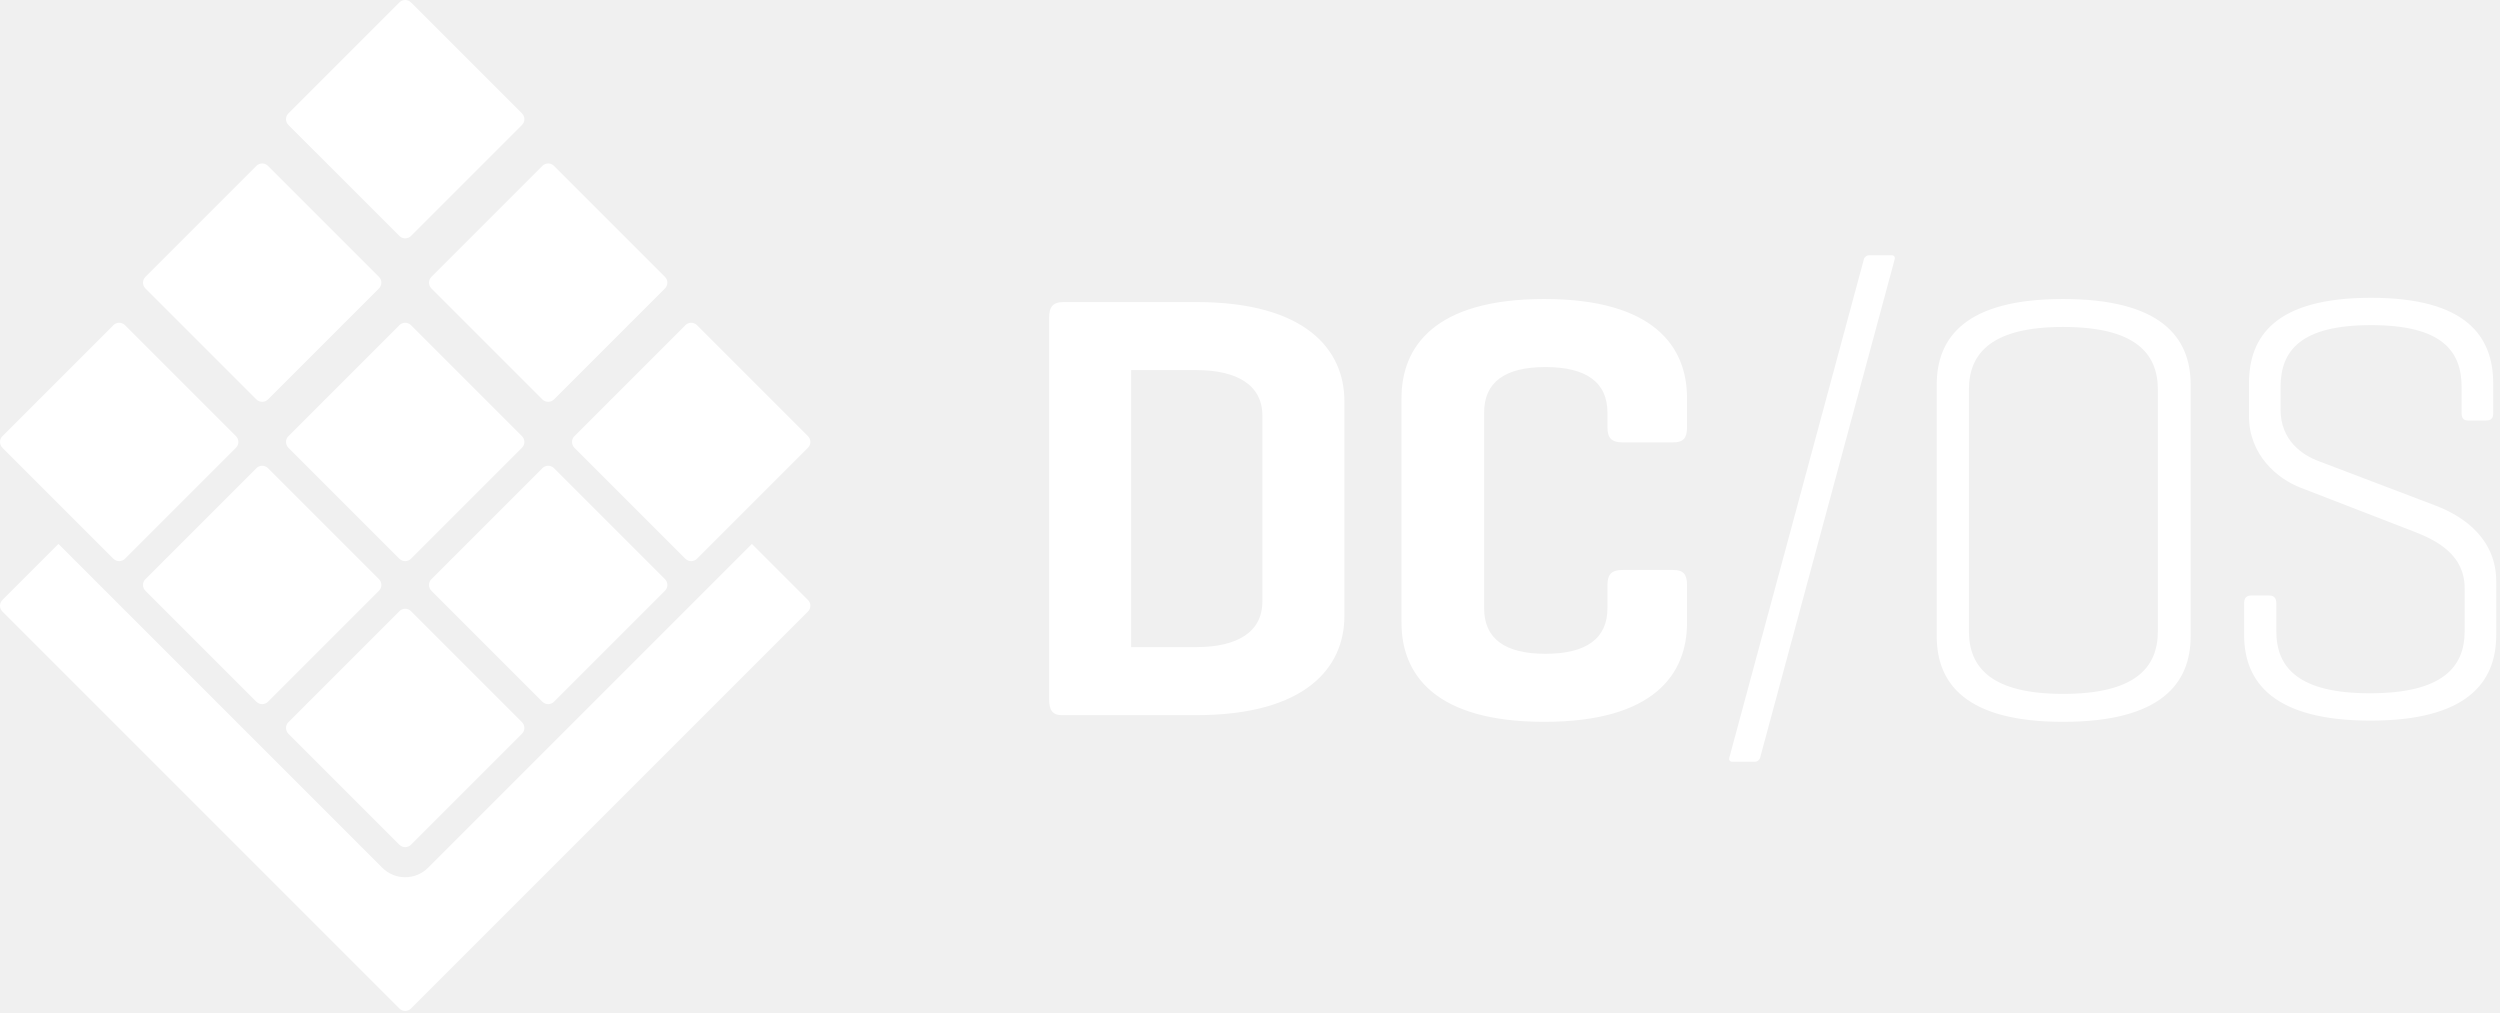
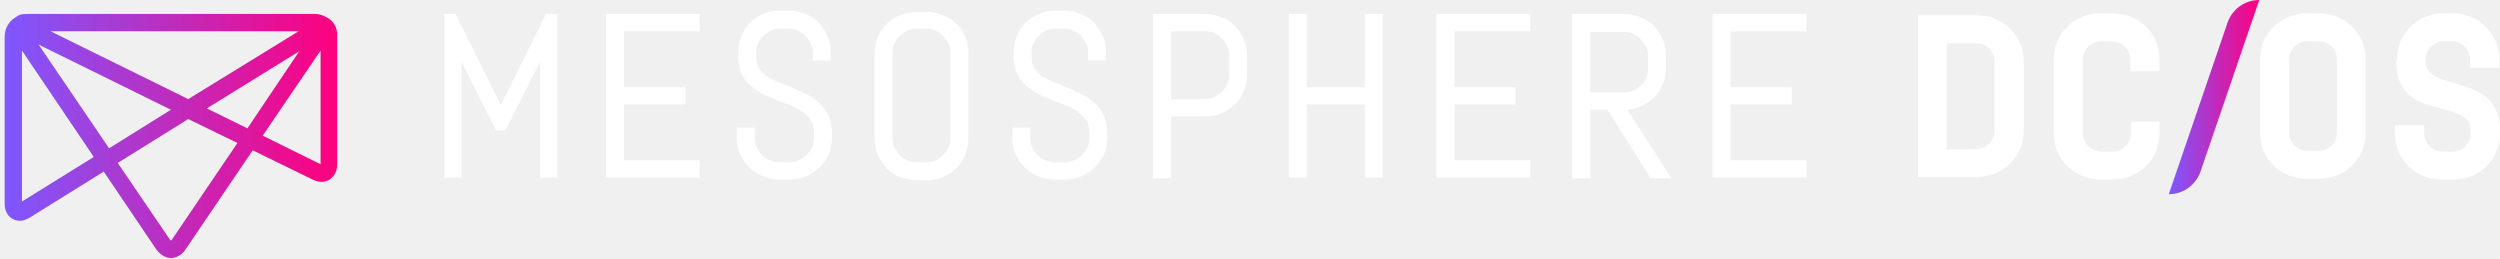
- <svg xmlns="http://www.w3.org/2000/svg" width="617px" height="250px" viewBox="0 0 617 250" version="1.1">
-   <defs />
-   <g id="Page-1" stroke="none" stroke-width="1" fill="none" fill-rule="evenodd">
-     <g id="logo-horizontal-flat" transform="translate(-92, -189)" fill="#FFFFFF">
-       <g id="Group" transform="translate(92, 189)">
-         <g id="logotype-flat" transform="translate(258.9286, 63)">
-           <path d="M348.597,38.983 C348.597,40.182 349.046,40.782 350.246,40.782 L354.594,40.782 C355.943,40.782 356.393,40.182 356.393,38.983 L356.393,31.636 C356.393,19.941 349.646,10.495 326.256,10.495 C302.717,10.495 296.12,19.941 296.12,31.636 L296.12,39.733 C296.12,49.178 303.017,55.176 309.014,57.425 L336.902,68.22 C342.749,70.469 349.346,74.067 349.346,82.164 L349.346,92.809 C349.346,101.805 343.649,108.102 325.957,108.102 C308.414,108.102 302.867,101.805 302.867,92.809 L302.867,85.912 C302.867,84.563 302.267,83.963 301.068,83.963 L296.719,83.963 C295.52,83.963 294.92,84.563 294.92,85.912 L294.92,93.709 C294.92,105.404 302.267,114.849 326.107,114.849 C349.946,114.849 357.143,105.404 357.143,93.709 L357.143,80.515 C357.143,70.319 349.646,64.622 342.149,61.773 L313.362,50.828 C309.314,49.328 303.916,45.73 303.916,38.083 L303.916,32.536 C303.916,23.54 308.864,17.242 326.256,17.242 C343.649,17.242 348.597,23.54 348.597,32.536 L348.597,38.983 Z M207.953,0 C208.502,0 208.832,0.428 208.686,0.97 L175.463,124.03 C175.318,124.566 174.748,125 174.206,125 L168.589,125 C168.04,125 167.71,124.572 167.857,124.03 L201.08,0.97 C201.224,0.434 201.795,0 202.336,0 L207.953,0 Z M219.054,94.009 C219.054,105.703 226.25,115.149 250.24,115.149 C274.379,115.149 281.726,105.703 281.726,94.009 L281.726,31.936 C281.726,20.241 274.379,10.795 250.24,10.795 C226.25,10.795 219.054,20.241 219.054,31.936 L219.054,94.009 Z M273.63,92.809 C273.63,101.955 267.782,108.252 250.24,108.252 C232.848,108.252 227,101.955 227,92.809 L227,33.135 C227,23.989 232.848,17.692 250.24,17.692 C267.782,17.692 273.63,23.989 273.63,33.135 L273.63,92.809 Z M157.431,81.414 C157.431,78.715 156.531,77.666 153.982,77.666 L141.538,77.666 C138.839,77.666 137.789,78.715 137.789,81.414 L137.789,87.112 C137.789,94.608 132.542,98.357 122.496,98.357 C112.451,98.357 107.353,94.608 107.353,87.112 L107.353,38.833 C107.353,31.336 112.451,27.588 122.496,27.588 C132.542,27.588 137.789,31.336 137.789,38.833 L137.789,42.431 C137.789,45.13 138.839,46.18 141.538,46.18 L153.982,46.18 C156.531,46.18 157.431,45.13 157.431,42.431 L157.431,35.234 C157.431,22.64 149.334,10.795 122.196,10.795 C95.058,10.795 86.962,22.64 86.962,35.234 L86.962,90.71 C86.962,103.305 95.058,115.149 122.196,115.149 C149.334,115.149 157.431,103.305 157.431,90.71 L157.431,81.414 Z M36.284,113.5 C63.422,113.5 72.868,101.655 72.868,89.061 L72.868,35.984 C72.868,23.39 63.422,11.545 36.284,11.545 L3.598,11.545 C0.9,11.545 0,12.744 0,15.443 L0,109.602 C0,112.151 0.75,113.5 3.149,113.5 L36.284,113.5 Z M36.284,28.338 C46.48,28.338 52.627,32.086 52.627,39.583 L52.627,85.462 C52.627,92.959 46.48,96.707 36.284,96.707 L20.241,96.707 L20.241,28.338 L36.284,28.338 Z" id="Combined-Shape" />
-         </g>
-         <g id="logomark-flat">
-           <path d="M14.43,134.242 L0.586,148.086 C-0.195,148.867 -0.195,150.133 0.586,150.914 L98.586,248.914 C99.367,249.695 100.633,249.695 101.414,248.914 L199.414,150.914 C200.195,150.133 200.195,148.867 199.414,148.086 L185.57,134.242 L105.656,214.157 C102.533,217.28 97.468,217.28 94.344,214.157 L14.43,134.242 L14.43,134.242 Z M101.426,150.835 C100.638,150.047 99.362,150.047 98.574,150.835 L71.175,178.234 C70.388,179.021 70.388,180.298 71.175,181.086 L98.574,208.484 C99.362,209.272 100.638,209.272 101.426,208.484 L128.825,181.086 C129.612,180.298 129.612,179.021 128.825,178.234 L101.426,150.835 Z M136.718,115.543 C135.931,114.755 134.654,114.755 133.866,115.543 L106.468,142.941 C105.68,143.729 105.68,145.006 106.468,145.793 L133.866,173.192 C134.654,173.979 135.931,173.979 136.718,173.192 L164.117,145.793 C164.905,145.006 164.905,143.729 164.117,142.941 L136.718,115.543 Z M93.532,142.941 L66.134,115.543 C65.346,114.755 64.069,114.755 63.282,115.543 L35.883,142.941 C35.095,143.729 35.095,145.006 35.883,145.793 L63.282,173.192 C64.069,173.979 65.346,173.979 66.134,173.192 L93.532,145.793 C94.32,145.006 94.32,143.729 93.532,142.941 Z M98.574,58.239 C99.362,59.027 100.638,59.027 101.426,58.239 L128.825,30.841 C129.612,30.053 129.612,28.776 128.825,27.989 L101.426,0.59 C100.638,-0.197 99.362,-0.197 98.574,0.59 L71.175,27.989 C70.388,28.776 70.388,30.053 71.175,30.841 L98.574,58.239 Z M106.468,71.183 L133.866,98.582 C134.654,99.37 135.931,99.37 136.718,98.582 L164.117,71.183 C164.905,70.396 164.905,69.119 164.117,68.331 L136.718,40.933 C135.931,40.145 134.654,40.145 133.866,40.933 L106.468,68.331 C105.68,69.119 105.68,70.396 106.468,71.183 Z M63.282,98.582 C64.069,99.37 65.346,99.37 66.134,98.582 L93.532,71.183 C94.32,70.396 94.32,69.119 93.532,68.331 L66.134,40.933 C65.346,40.145 64.069,40.145 63.282,40.933 L35.883,68.331 C35.095,69.119 35.095,70.396 35.883,71.183 L63.282,98.582 Z M199.409,107.649 L172.011,80.25 C171.223,79.463 169.946,79.463 169.159,80.25 L141.76,107.649 C140.973,108.436 140.973,109.713 141.76,110.501 L169.159,137.899 C169.946,138.687 171.223,138.687 172.011,137.899 L199.409,110.501 C200.197,109.713 200.197,108.436 199.409,107.649 Z M98.574,80.25 L71.175,107.649 C70.388,108.436 70.388,109.713 71.175,110.501 L98.574,137.899 C99.362,138.687 100.638,138.687 101.426,137.899 L128.825,110.501 C129.612,109.713 129.612,108.436 128.825,107.649 L101.426,80.25 C100.638,79.463 99.362,79.463 98.574,80.25 Z M58.24,110.501 L30.841,137.899 C30.054,138.687 28.777,138.687 27.989,137.899 L0.591,110.501 C-0.197,109.713 -0.197,108.436 0.591,107.649 L27.989,80.25 C28.777,79.463 30.054,79.463 30.841,80.25 L58.24,107.649 C59.027,108.436 59.027,109.713 58.24,110.501 Z" id="logo" />
-         </g>
+ <svg xmlns="http://www.w3.org/2000/svg" version="1.1" id="Layer_1" x="0px" y="0px" width="375.9px" height="38.8px" viewBox="0 0 375.9 38.8" style="enable-background:new 0 0 375.9 38.8;" xml:space="preserve">
+   <style type="text/css">
+ 	.st0{fill:#FFFFFF;}
+ 	.st1{fill:url(#SVGID_1_);}
+ 	.st2{fill:url(#SVGID_2_);}
+ </style>
+   <g>
+     <g>
+       <path class="st0" d="M288.4,2.3h8.8c4,0,7.1,3,7.1,7v10.3c0,4-3.1,7-7.1,7h-8.8V2.3z M297.1,22.4c1.6,0,2.8-1.2,2.8-2.8V9.3    c0-1.6-1.2-2.8-2.8-2.8h-4.4v16L297.1,22.4L297.1,22.4z" />
+       <path class="st0" d="M320.3,18.3h4.4V20c0,4-3.1,7-7.1,7h-1.7c-4,0-7.1-3-7.1-7V9c0-4,3.1-7,7.1-7h1.7c4,0,7.1,3,7.1,7v1.7h-4.4V9    c0-1.6-1.2-2.8-2.8-2.8H316c-1.6,0-2.8,1.2-2.8,2.8v11c0,1.6,1.2,2.8,2.8,2.8h1.6c1.6,0,2.8-1.3,2.8-2.8v-1.7H320.3z" />
+       <g>
+         <path class="st0" d="M355.7,19.9c0,4-3.1,7-7.1,7h-1.7c-4,0-7.1-3-7.1-7V9c0-4,3.1-7,7.1-7h1.7c4,0,7.1,3,7.1,7V19.9z      M344.2,19.9c0,1.6,1.2,2.8,2.8,2.8h1.6c1.6,0,2.8-1.3,2.8-2.8V9c0-1.6-1.2-2.8-2.8-2.8H347c-1.6,0-2.8,1.2-2.8,2.8V19.9z" />
+         <path class="st0" d="M360.4,9c0-4,3.1-7,7.1-7h1.2c4,0,7.1,3,7.1,7v1.2h-4.4V9c0-1.6-1.2-2.8-2.8-2.8h-1.1     c-1.6,0-2.8,1.2-2.8,2.8v0.2c0,4.9,11.2,1.4,11.2,10.5V20c0,4-3.1,7-7.1,7h-1.6c-4,0-7.1-3-7.1-7v-1.2h4.4V20     c0,1.6,1.2,2.8,2.8,2.8h1.4c1.6,0,2.8-1.3,2.8-2.8v-0.3c0-5.2-11.2-1.1-11.2-10.5V9H360.4z" />
      </g>
    </g>
+     <g>
+       <polygon class="st0" points="271.6,4.7 271.6,2.1 257.5,2.1 257.5,26.7 271.6,26.7 271.6,24.1 260.2,24.1 260.2,15.7 269.4,15.7    269.4,13.1 260.2,13.1 260.2,4.7   " />
+       <path class="st0" d="M246.7,16c0.7-0.3,1.4-0.8,2-1.3c0.6-0.6,1-1.2,1.3-2s0.5-1.6,0.5-2.4v-2c0-0.9-0.2-1.7-0.5-2.4    c-0.3-0.8-0.8-1.4-1.3-2c-0.6-0.6-1.2-1-2-1.3c-0.7-0.3-1.6-0.5-2.4-0.5h-7.9v24.7h2.7V16.5h2.6l6.5,10.3h3.1l-6.6-10.3    C245.5,16.4,246.1,16.2,246.7,16z M245.6,13.6c-0.4,0.2-0.9,0.3-1.4,0.3h-5.1V4.8h5.1c0.5,0,1,0.1,1.4,0.3    c0.4,0.2,0.8,0.4,1.1,0.8c0.3,0.3,0.6,0.7,0.8,1.1c0.2,0.4,0.3,0.9,0.3,1.4v2c0,0.5-0.1,1-0.3,1.4c-0.2,0.4-0.4,0.8-0.8,1.1    C246.4,13.1,246.1,13.4,245.6,13.6z" />
+       <polygon class="st0" points="216,26.7 230.1,26.7 230.1,24.1 218.7,24.1 218.7,15.7 227.9,15.7 227.9,13.1 218.7,13.1 218.7,4.7    230.1,4.7 230.1,2.1 216,2.1   " />
+       <polygon class="st0" points="205.2,13.1 196.5,13.1 196.5,2.1 193.8,2.1 193.8,26.7 196.5,26.7 196.5,15.7 205.2,15.7 205.2,26.7    207.9,26.7 207.9,2.1 205.2,2.1   " />
+       <path class="st0" d="M185.7,3.9c-0.6-0.6-1.2-1-2-1.3s-1.6-0.5-2.4-0.5h-7.9v24.7h2.7v-9.3h5.2c0.9,0,1.7-0.2,2.4-0.5    c0.8-0.3,1.4-0.8,2-1.3c0.6-0.6,1-1.2,1.3-2c0.3-0.7,0.5-1.6,0.5-2.4v-3c0-0.9-0.2-1.7-0.5-2.4C186.7,5.1,186.2,4.5,185.7,3.9z     M184.8,8.3v3c0,0.5-0.1,1-0.3,1.4s-0.4,0.8-0.8,1.1c-0.3,0.3-0.7,0.6-1.1,0.8c-0.4,0.2-0.9,0.3-1.4,0.3h-5.1V4.7h5.1    c0.5,0,1,0.1,1.4,0.3c0.4,0.2,0.8,0.4,1.1,0.8c0.3,0.3,0.6,0.7,0.8,1.1S184.8,7.8,184.8,8.3z" />
+       <path class="st0" d="M164.6,15.5c-0.6-0.5-1.2-1-1.9-1.3s-1.4-0.7-2.1-1c-0.7-0.3-1.4-0.6-2.1-0.8c-0.7-0.3-1.3-0.6-1.8-0.9    c-0.5-0.4-0.9-0.8-1.2-1.3s-0.4-1.1-0.4-1.8V7.9c0-0.5,0.1-1,0.3-1.4s0.4-0.8,0.8-1.1c0.3-0.3,0.7-0.6,1.1-0.8    c0.4-0.2,0.9-0.3,1.4-0.3h1.3c0.5,0,1,0.1,1.4,0.3c0.4,0.2,0.8,0.4,1.1,0.8c0.3,0.3,0.6,0.7,0.8,1.1s0.3,0.9,0.3,1.4v1.2h2.7V7.8    c0-0.9-0.2-1.7-0.5-2.4c-0.3-0.7-0.8-1.4-1.3-2c-0.6-0.6-1.2-1-2-1.3c-0.7-0.3-1.6-0.5-2.4-0.5h-1.5c-0.9,0-1.7,0.2-2.4,0.5    c-0.8,0.3-1.4,0.8-2,1.3c-0.6,0.6-1,1.2-1.3,2c-0.3,0.7-0.5,1.6-0.5,2.4v0.5c0,1.1,0.2,2,0.5,2.7s0.8,1.4,1.4,1.9    c0.6,0.5,1.2,0.9,1.9,1.3c0.7,0.3,1.4,0.6,2.1,0.9c0.7,0.3,1.4,0.5,2.1,0.8c0.7,0.3,1.3,0.6,1.8,1s0.9,0.8,1.2,1.3    s0.4,1.2,0.4,1.9v0.7c0,0.5-0.1,1-0.3,1.4s-0.5,0.8-0.8,1.1s-0.7,0.6-1.2,0.8c-0.4,0.2-0.9,0.3-1.4,0.3h-1.5c-0.5,0-1-0.1-1.4-0.3    c-0.5-0.2-0.9-0.4-1.2-0.8c-0.3-0.3-0.6-0.7-0.8-1.1c-0.2-0.4-0.3-0.9-0.3-1.4v-1.6h-2.7v1.6c0,0.9,0.2,1.7,0.5,2.4s0.8,1.4,1.4,2    c0.6,0.6,1.3,1,2,1.3c0.8,0.3,1.6,0.5,2.4,0.5h1.7c0.9,0,1.7-0.2,2.4-0.5c0.8-0.3,1.4-0.8,2-1.3c0.6-0.6,1-1.2,1.4-2    c0.3-0.7,0.5-1.6,0.5-2.4v-0.7c0-1.1-0.2-2-0.5-2.7C165.6,16.7,165.2,16,164.6,15.5z" />
+       <path class="st0" d="M143.8,3.6c-0.6-0.6-1.2-1-2-1.3c-0.7-0.3-1.6-0.5-2.4-0.5h-1.7c-0.9,0-1.7,0.2-2.4,0.5    c-0.8,0.3-1.4,0.8-2,1.3c-0.6,0.6-1,1.2-1.3,2c-0.3,0.7-0.5,1.6-0.5,2.4v12.9c0,0.9,0.2,1.7,0.5,2.4s0.8,1.4,1.3,2    c0.6,0.6,1.2,1,2,1.3s1.6,0.5,2.4,0.5h1.7c0.9,0,1.7-0.2,2.4-0.5s1.4-0.8,2-1.3c0.6-0.6,1-1.2,1.3-2c0.3-0.7,0.5-1.6,0.5-2.4v-13    c0-0.9-0.2-1.7-0.5-2.4C144.9,4.8,144.4,4.1,143.8,3.6z M142.9,7.9v12.9c0,0.5-0.1,1-0.3,1.4s-0.4,0.8-0.8,1.1    c-0.3,0.3-0.7,0.6-1.1,0.8c-0.4,0.2-0.9,0.3-1.4,0.3h-1.5c-0.5,0-1-0.1-1.4-0.3s-0.8-0.4-1.1-0.8c-0.3-0.3-0.6-0.7-0.8-1.1    c-0.2-0.4-0.3-0.9-0.3-1.4V7.9c0-0.5,0.1-1,0.3-1.4s0.4-0.8,0.8-1.1c0.3-0.3,0.7-0.6,1.1-0.8c0.4-0.2,0.9-0.3,1.4-0.3h1.5    c0.5,0,1,0.1,1.4,0.3c0.4,0.2,0.8,0.4,1.1,0.8c0.3,0.3,0.6,0.7,0.8,1.1C142.9,7,142.9,7.4,142.9,7.9z" />
+       <path class="st0" d="M123.2,15.5c-0.6-0.5-1.2-1-1.9-1.3s-1.4-0.7-2.1-1c-0.7-0.3-1.4-0.6-2.1-0.8c-0.7-0.3-1.3-0.6-1.8-0.9    c-0.5-0.4-0.9-0.8-1.2-1.3s-0.4-1.1-0.4-1.8V7.9c0-0.5,0.1-1,0.3-1.4s0.4-0.8,0.8-1.1c0.3-0.3,0.7-0.6,1.1-0.8    c0.4-0.2,0.9-0.3,1.4-0.3h1.3c0.5,0,1,0.1,1.4,0.3c0.4,0.2,0.8,0.4,1.1,0.8c0.3,0.3,0.6,0.7,0.8,1.1s0.3,0.9,0.3,1.4v1.2h2.7V7.8    c0-0.9-0.2-1.7-0.5-2.4c-0.3-0.7-0.8-1.4-1.3-2c-0.6-0.6-1.2-1-2-1.3c-0.7-0.3-1.6-0.5-2.4-0.5h-1.5c-0.9,0-1.7,0.2-2.4,0.5    c-0.8,0.3-1.4,0.8-2,1.3c-0.6,0.6-1,1.2-1.3,2C111.2,6.1,111,7,111,7.8v0.5c0,1.1,0.2,2,0.5,2.7s0.8,1.4,1.4,1.9    c0.6,0.5,1.2,0.9,1.9,1.3c0.7,0.3,1.4,0.6,2.1,0.9c0.7,0.3,1.4,0.5,2.1,0.8c0.7,0.3,1.3,0.6,1.8,1s0.9,0.8,1.2,1.3    s0.4,1.2,0.4,1.9v0.7c0,0.5-0.1,1-0.3,1.4s-0.5,0.8-0.8,1.1s-0.7,0.6-1.2,0.8c-0.4,0.2-0.9,0.3-1.4,0.3h-1.5c-0.5,0-1-0.1-1.4-0.3    c-0.5-0.2-0.9-0.4-1.2-0.8c-0.3-0.3-0.6-0.7-0.8-1.1c-0.2-0.4-0.3-0.9-0.3-1.4v-1.6h-2.7v1.6c0,0.9,0.2,1.7,0.5,2.4s0.8,1.4,1.4,2    c0.6,0.6,1.3,1,2,1.3c0.8,0.3,1.6,0.5,2.4,0.5h1.7c0.9,0,1.7-0.2,2.4-0.5c0.8-0.3,1.4-0.8,2-1.3c0.6-0.6,1-1.2,1.4-2    c0.3-0.7,0.5-1.6,0.5-2.4v-0.7c0-1.1-0.2-2-0.5-2.7C124.2,16.7,123.7,16,123.2,15.5z" />
+       <polygon class="st0" points="91.1,26.7 105.2,26.7 105.2,24.1 93.8,24.1 93.8,15.7 103.1,15.7 103.1,13.1 93.8,13.1 93.8,4.7    105.2,4.7 105.2,2.1 91.1,2.1   " />
+       <polygon class="st0" points="75.3,15.8 68.5,2.1 66.8,2.1 66.8,26.7 69.4,26.7 69.4,9.3 74.6,19.6 76,19.6 81.2,9.3 81.2,26.7    83.8,26.7 83.8,2.1 82.1,2.1   " />
+     </g>
+     <linearGradient id="SVGID_1_" gradientUnits="userSpaceOnUse" x1="0.7" y1="53.55" x2="50.814" y2="53.55" gradientTransform="matrix(1 0 0 -1 0 74)">
+       <stop offset="0" style="stop-color:#7D58FF" />
+       <stop offset="1" style="stop-color:#FF007D" />
+     </linearGradient>
+     <path class="st1" d="M48.9,2.5c-0.4-0.2-0.9-0.4-1.5-0.4H4.1c-0.5,0-1.1,0-1.6,0.4c-1.1,0.6-1.8,1.7-1.8,3v25.1   c0,1.8,1.2,2.6,2.3,2.6c0.5,0,1-0.2,1.5-0.5l11.1-6.9l7.9,11.7c0.6,0.8,1.4,1.3,2.2,1.3s1.7-0.5,2.2-1.3L38,22.6l9,4.4   c1.2,0.6,2.4,0.4,3.1-0.5c0.4-0.5,0.6-1.1,0.6-1.8V5.5C50.8,4.2,50.1,3,48.9,2.5z M14.1,23.6L3.3,30.3V7.6L14.1,23.6z M45,7.7   l-7.8,11.6l-6.1-3L45,7.7z M7.6,4.7h37.3L28.3,14.9L7.6,4.7z M35.7,21.5l-9.9,14.6l-0.1,0.1c0,0,0-0.1-0.1-0.1l-7.9-11.6l10.6-6.6   L35.7,21.5z M25.7,16.5l-9.3,5.8L5.8,6.7L25.7,16.5z M48.2,7.6v17.1l-8.7-4.3L48.2,7.6z" />
  </g>
+   <linearGradient id="SVGID_2_" gradientUnits="userSpaceOnUse" x1="326.152" y1="59.4" x2="339.735" y2="59.4" gradientTransform="matrix(1 0 0 -1 0 74)">
+     <stop offset="0" style="stop-color:#7D58FF" />
+     <stop offset="1" style="stop-color:#FF007D" />
+   </linearGradient>
+   <path class="st2" d="M339.7,0c-2.2,0-4.1,1.4-4.8,3.5l-8.8,25.7c2.2,0,4.1-1.4,4.8-3.5L339.7,0L339.7,0z" />
</svg>
